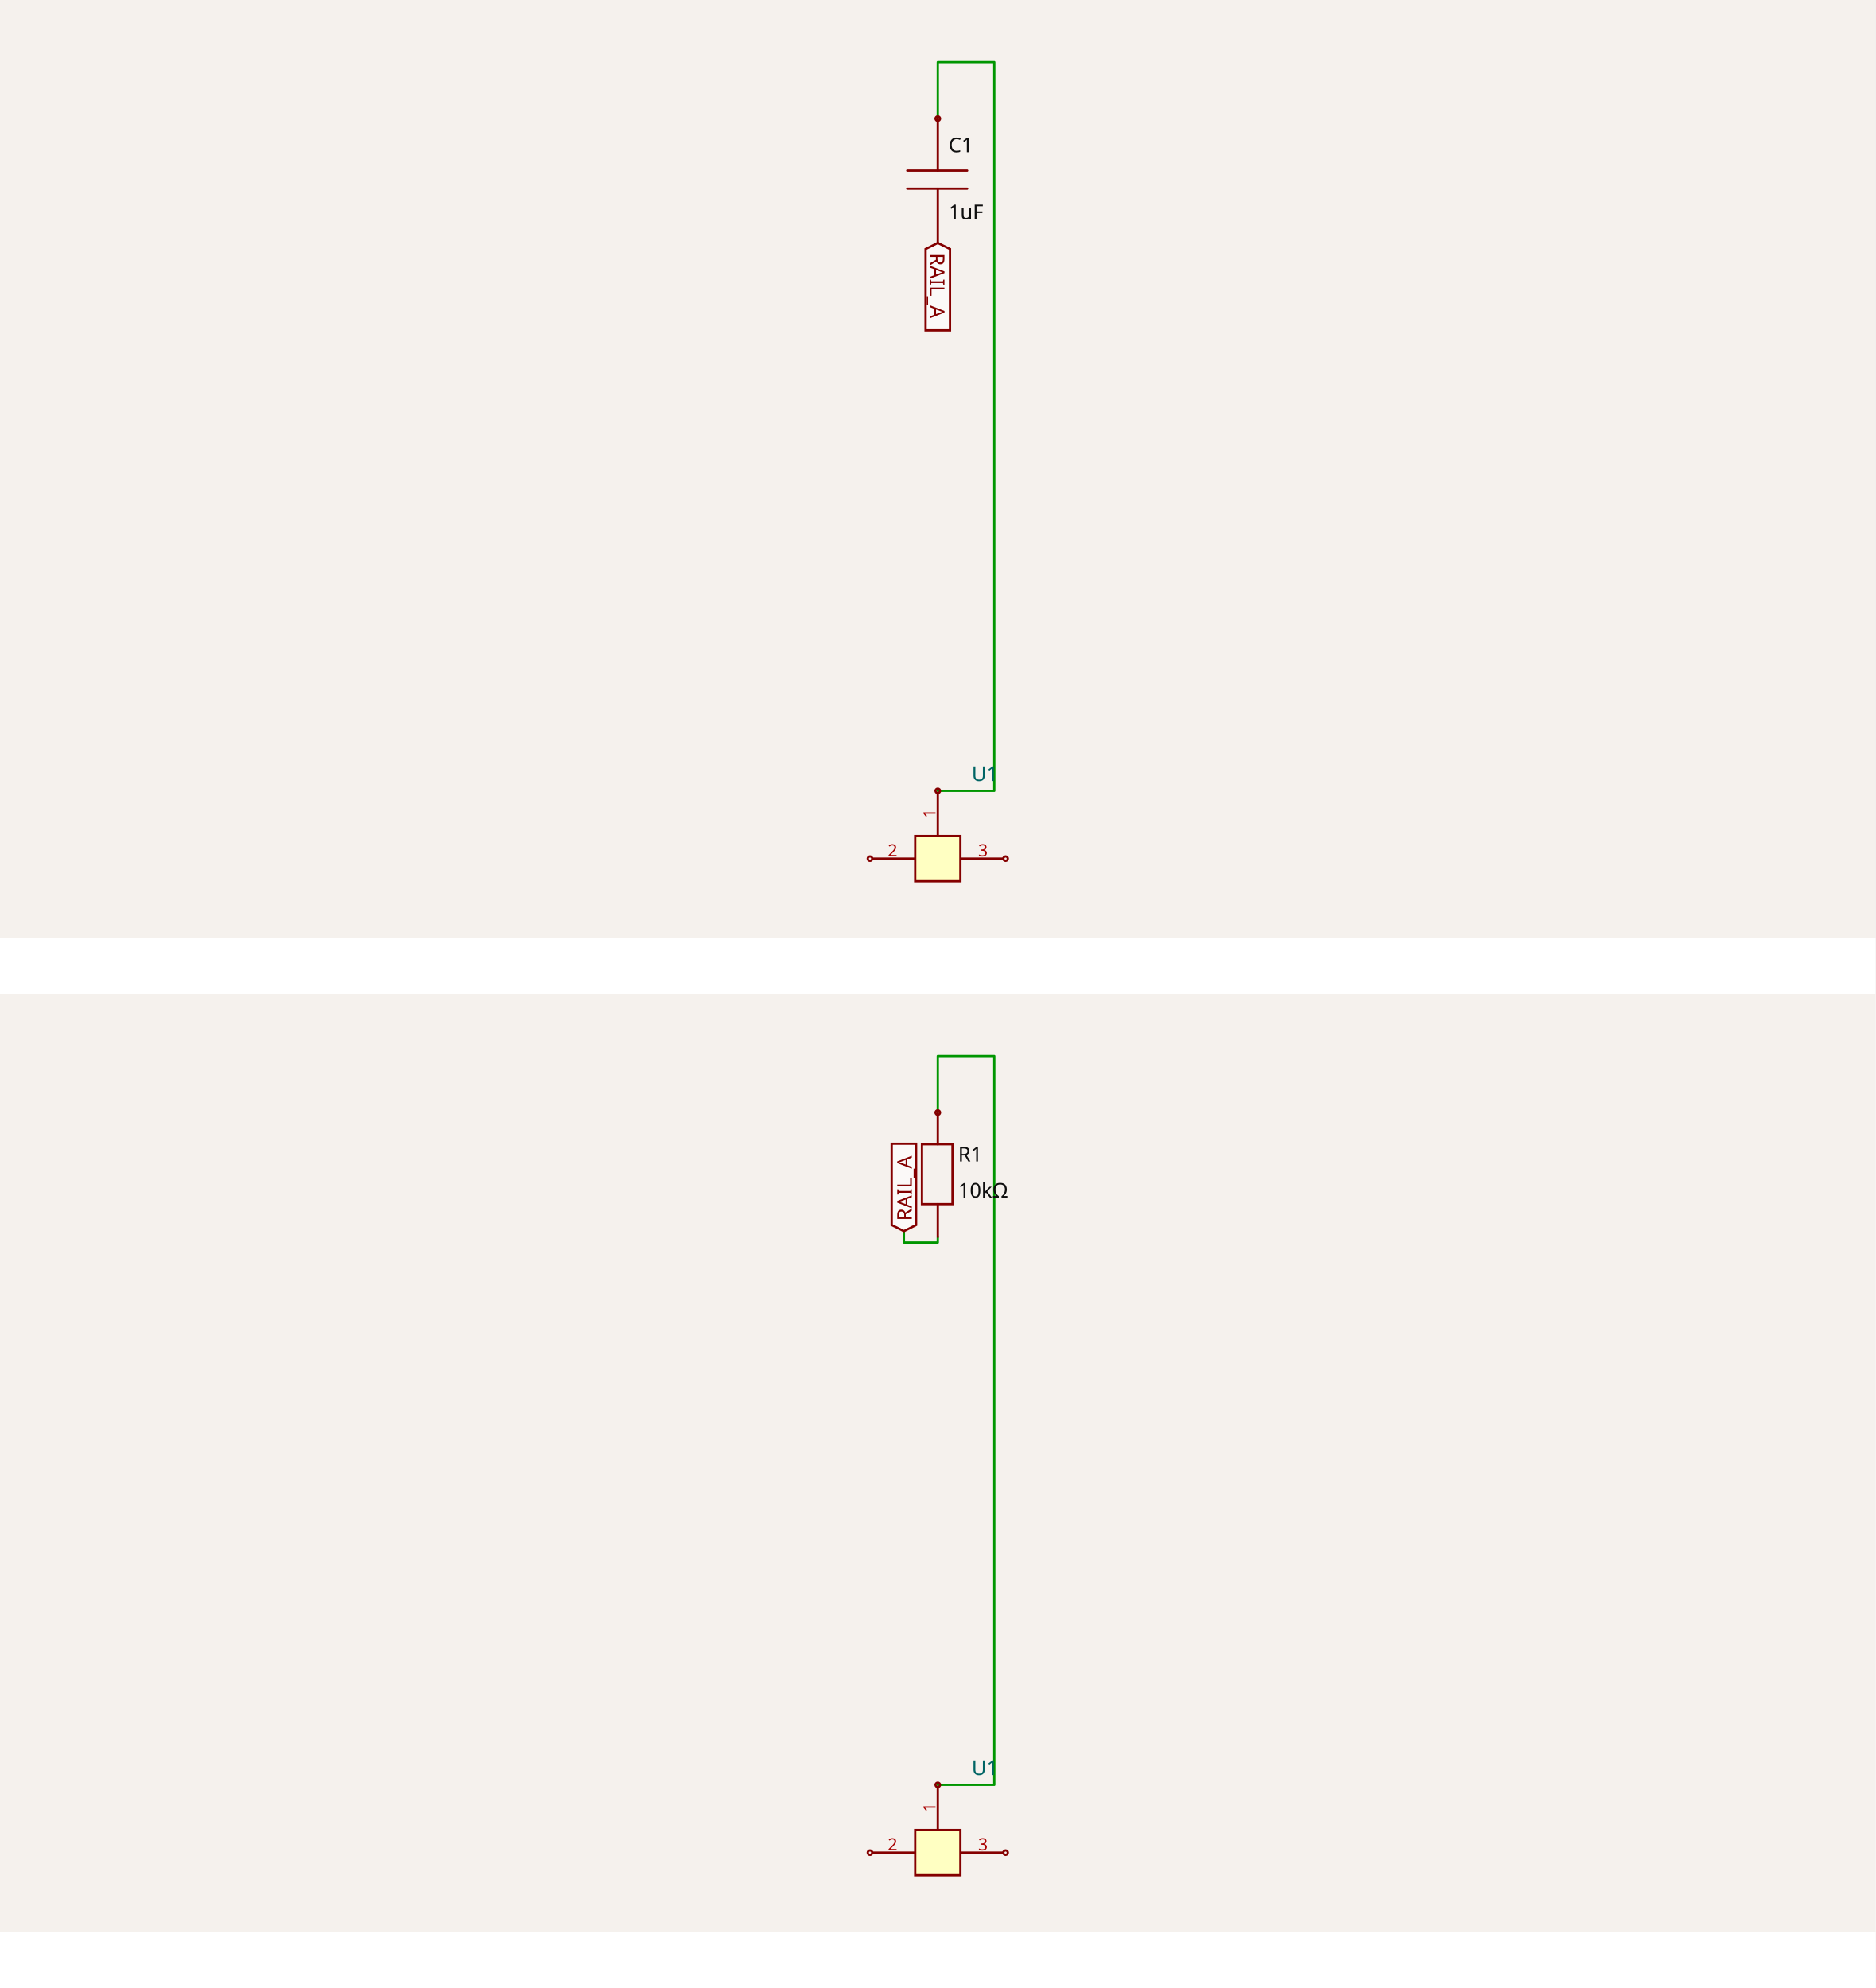
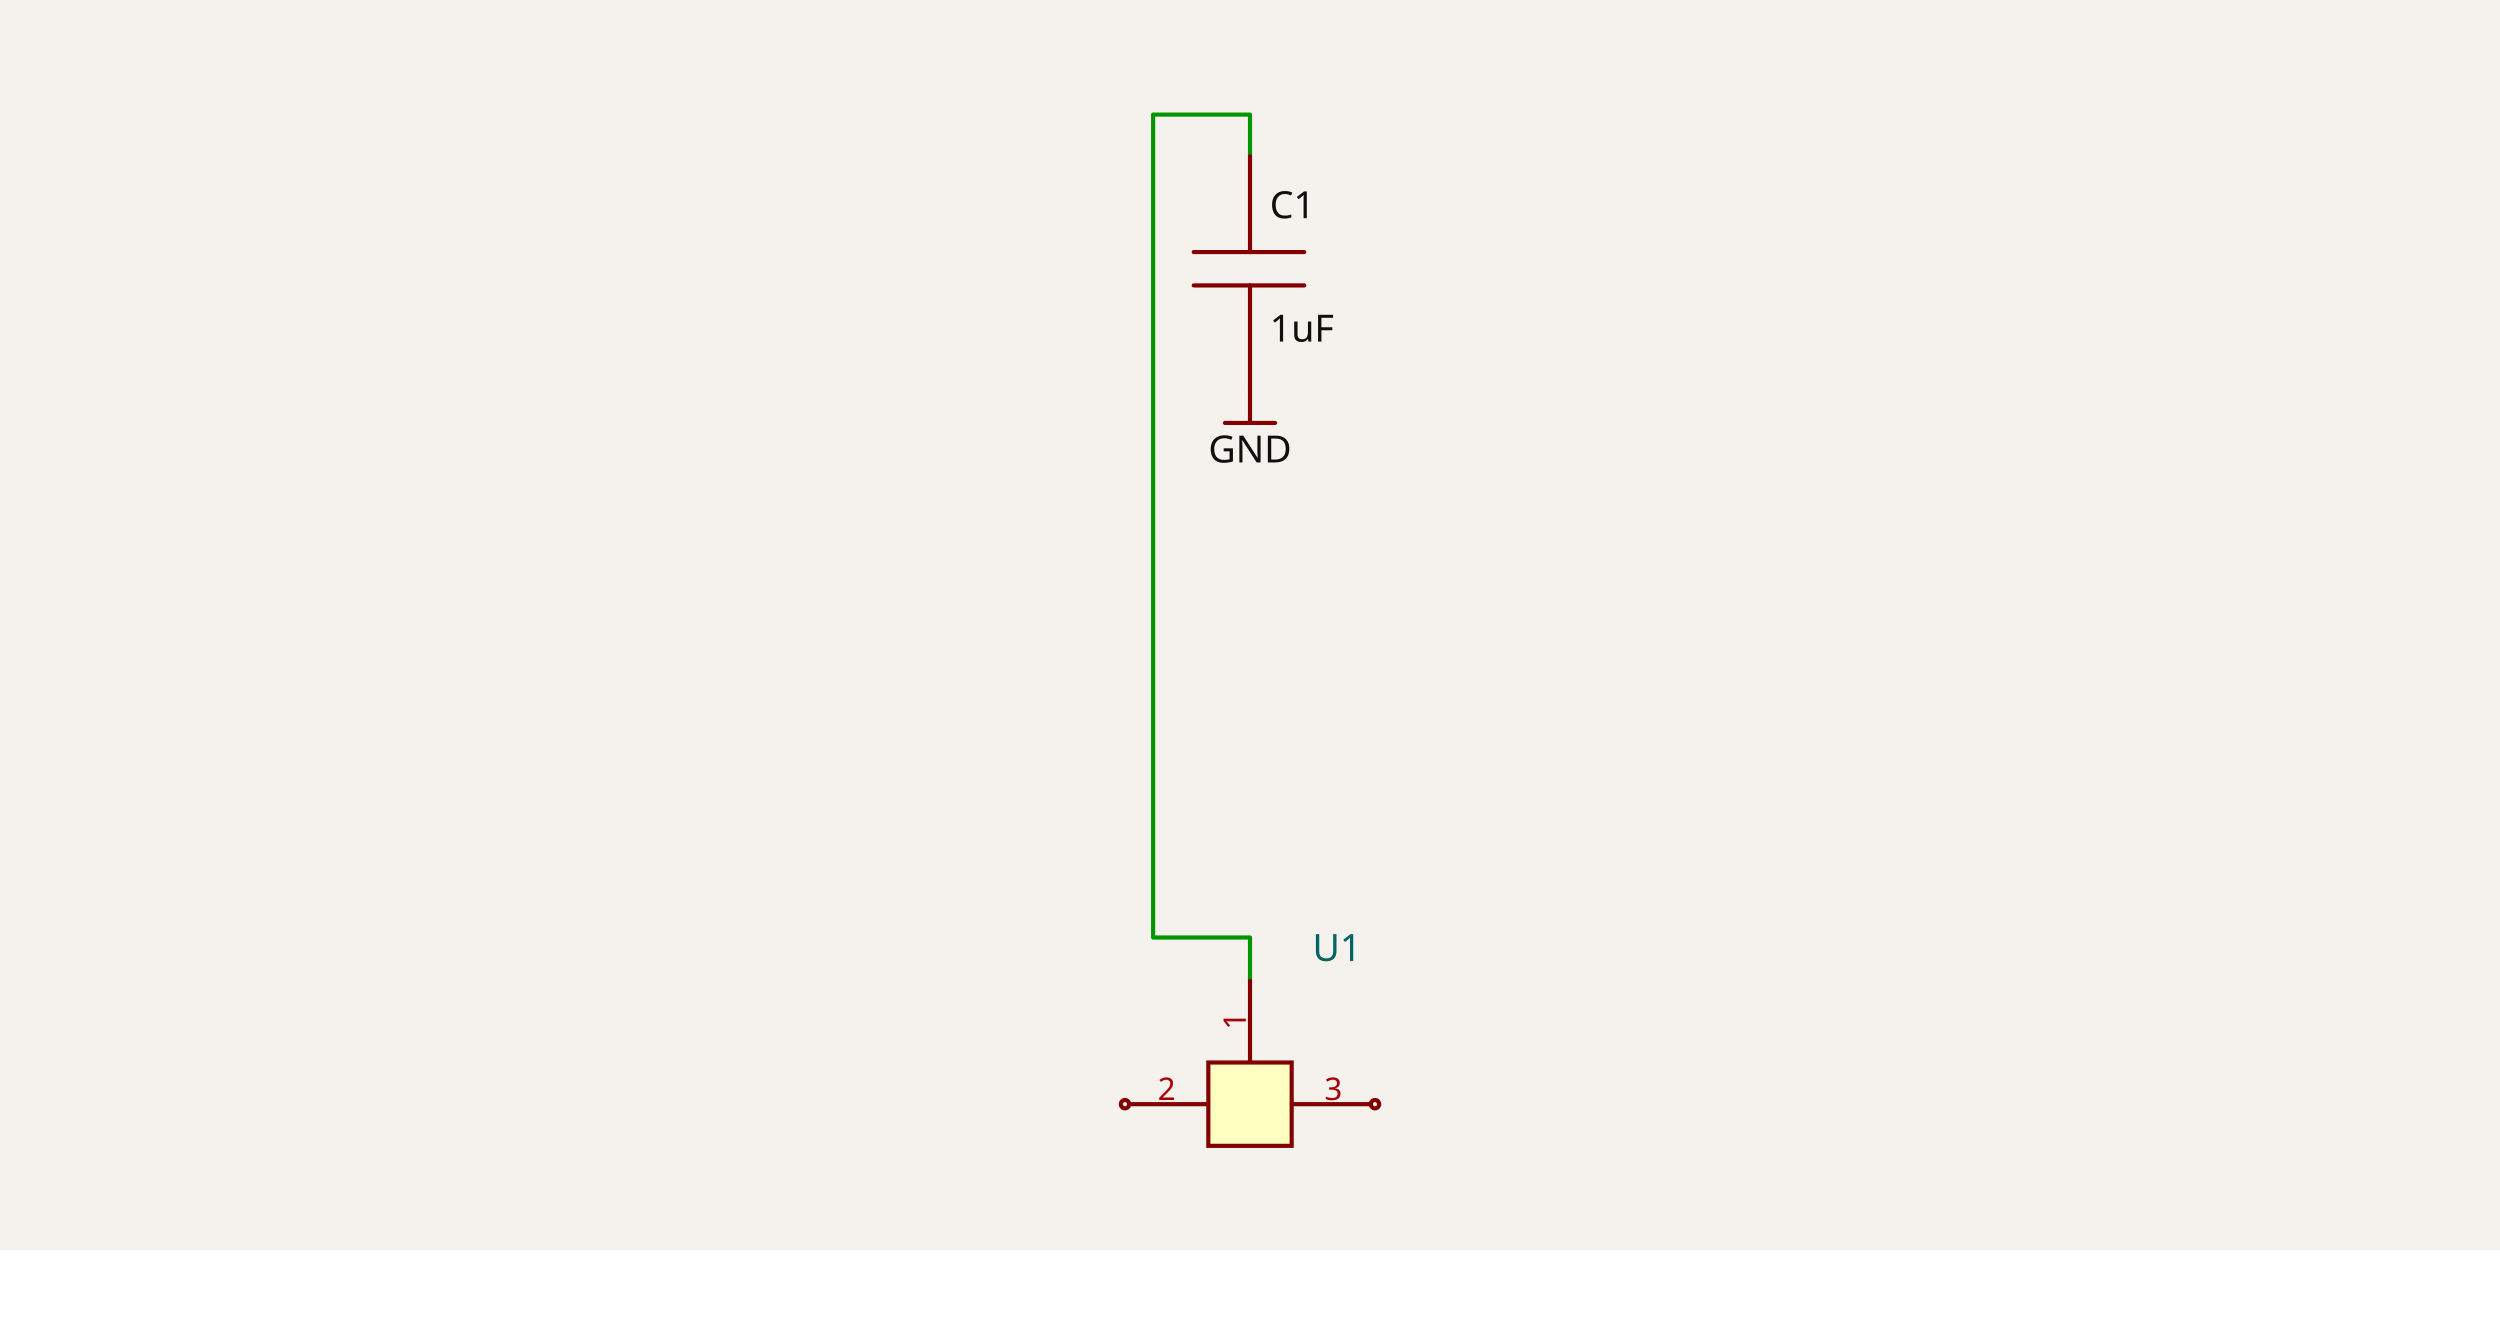
- <svg xmlns="http://www.w3.org/2000/svg" width="1200" height="1272" viewBox="0 0 1200 1272">
-   <g transform="translate(0, 0) scale(1, 1) translate(0, 0)">
-     <g transform="translate(0, 0)">
-       <style>
-               .boundary { fill: rgb(245, 241, 237); }
-               .schematic-boundary { fill: none; stroke: #fff; }
-               .component { fill: none; stroke: rgb(132, 0, 0); }
-               .chip { fill: rgb(255, 255, 194); stroke: rgb(132, 0, 0); }
-               .component-pin { fill: none; stroke: rgb(132, 0, 0); }
-               /* Basic per-trace hover fallback */
-               .trace:hover {
-                 filter: invert(1);
-               }
-               .trace:hover .trace-crossing-outline {
-                 opacity: 0;
-               }
-               .trace:hover .trace-junction {
-                 filter: invert(1);
-               }
-               /* Net-hover highlighting: when a trace or its overlays are hovered,
-                  invert color for all traces (base + overlays) sharing the same
-                  subcircuit connectivity key. Also hide crossing outline during hover. */
-               svg:has(:is(g.trace[data-subcircuit-connectivity-map-key="undefined"], g.trace-overlays[data-subcircuit-connectivity-map-key="undefined"]):hover) :is(g.trace[data-subcircuit-connectivity-map-key="undefined"], g.trace-overlays[data-subcircuit-connectivity-map-key="undefined"]) { filter: invert(1); }
- svg:has(:is(g.trace[data-subcircuit-connectivity-map-key="undefined"], g.trace-overlays[data-subcircuit-connectivity-map-key="undefined"]):hover) g.trace-overlays[data-subcircuit-connectivity-map-key="undefined"] .trace-crossing-outline { opacity: 0; }
-               .text { font-family: sans-serif; fill: rgb(0, 150, 0); }
-               .pin-number { fill: rgb(169, 0, 0); }
-               .port-label { fill: rgb(0, 100, 100); }
-               .component-name { fill: rgb(0, 100, 100); }
-               
-             </style>
-       <rect class="boundary" x="0" y="0" width="1200" height="600" />
-       <g class="trace sch-trace" data-layer="base" data-circuit-json-type="schematic_trace" data-schematic-trace-id="schematic_trace_capacitor_to_chip">
-         <path d="M 600 75.904 L 600 39.759 L 636.145 39.759 L 636.145 506.024 L 600 506.024" class="trace-invisible-hover-outline sch-trace-hitbox" stroke="rgb(0, 150, 0)" fill="none" stroke-width="11.566px" stroke-linecap="round" opacity="0" stroke-linejoin="round" />
-         <path class="sch-trace-path" d="M 600 75.904 L 600 39.759 L 636.145 39.759 L 636.145 506.024 L 600 506.024" stroke="rgb(0, 150, 0)" fill="none" stroke-width="1.446px" stroke-linecap="round" stroke-linejoin="round" />
-       </g>
-       <g class="trace-overlays sch-trace-overlays" data-layer="overlay" data-circuit-json-type="schematic_trace" data-schematic-trace-id="schematic_trace_capacitor_to_chip" />
-       <g class="sch-component" data-circuit-json-type="schematic_component" data-schematic-component-id="schematic_component_0">
-         <rect class="component chip sch-component-body" x="585.542" y="534.94" width="28.916" height="28.916" stroke-width="1.446px" fill="rgb(255, 255, 194)" stroke="rgb(132, 0, 0)" />
-         <rect class="component-overlay sch-component-overlay" x="585.542" y="534.94" width="28.916" height="28.916" fill="transparent" />
-         <text class="sch-text" x="621.687" y="509.639" fill="#006464" text-anchor="start" dominant-baseline="middle" font-family="sans-serif" font-size="13.012px" transform="rotate(0, 621.6867, 509.6386)" />
-         <text class="sch-text" x="621.687" y="495.181" fill="#006464" text-anchor="start" dominant-baseline="middle" font-family="sans-serif" font-size="13.012px" transform="rotate(0, 621.6867, 495.1807)">U1</text>
-         <line class="component-pin sch-component-pin sch-port-line" x1="585.542" y1="549.398" x2="558.072" y2="549.398" stroke-width="1.446px" />
-         <g class="sch-port" data-schematic-port-id="source_port_0">
-           <circle class="component-pin sch-component-pin sch-port-terminal" cx="556.627" cy="549.398" r="1.446" stroke-width="1.446px" />
-           <rect x="555.181" y="547.952" width="2.892" height="2.892" opacity="0" />
-         </g>
-         <text class="pin-number sch-pin-number" x="571.084" y="547.952" style="font-family: sans-serif;" fill="rgb(169, 0, 0)" text-anchor="middle" dominant-baseline="auto" font-size="10.843px" transform="">2</text>
-         <line class="component-pin sch-component-pin sch-port-line" x1="614.458" y1="549.398" x2="641.928" y2="549.398" stroke-width="1.446px" />
-         <g class="sch-port" data-schematic-port-id="source_port_1">
-           <circle class="component-pin sch-component-pin sch-port-terminal" cx="643.373" cy="549.398" r="1.446" stroke-width="1.446px" />
-           <rect x="641.928" y="547.952" width="2.892" height="2.892" opacity="0" />
-         </g>
-         <text class="pin-number sch-pin-number" x="628.916" y="547.952" style="font-family: sans-serif;" fill="rgb(169, 0, 0)" text-anchor="middle" dominant-baseline="auto" font-size="10.843px" transform="">3</text>
-         <line class="component-pin sch-component-pin sch-port-line" x1="600" y1="534.94" x2="600" y2="507.47" stroke-width="1.446px" />
-         <g class="sch-port" data-schematic-port-id="source_port_2">
-           <circle class="component-pin sch-component-pin sch-port-terminal" cx="600" cy="506.024" r="1.446" stroke-width="1.446px" />
-           <rect x="598.554" y="504.578" width="2.892" height="2.892" opacity="0" />
-         </g>
-         <text class="pin-number sch-pin-number" x="598.554" y="520.482" style="font-family: sans-serif;" fill="rgb(169, 0, 0)" text-anchor="middle" dominant-baseline="auto" font-size="10.843px" transform="rotate(-90 598.5542 520.4819)">1</text>
-       </g>
-       <g class="sch-component" data-circuit-json-type="schematic_component" data-schematic-component-id="schematic_component_1">
-         <rect class="component-overlay sch-component-overlay" x="580.482" y="75.904" width="38.313" height="79.518" fill="transparent" />
-         <path class="sch-component-symbol-path" d="M 600 155.422 L 600 120.723" stroke="rgb(132, 0, 0)" fill="none" stroke-width="1.446px" stroke-linecap="round" />
-         <path class="sch-component-symbol-path" d="M 600 109.157 L 600 75.904" stroke="rgb(132, 0, 0)" fill="none" stroke-width="1.446px" stroke-linecap="round" />
-         <path class="sch-component-symbol-path" d="M 618.795 120.723 L 580.482 120.723" stroke="rgb(132, 0, 0)" fill="none" stroke-width="1.446px" stroke-linecap="round" />
-         <path class="sch-component-symbol-path" d="M 618.795 109.157 L 580.482 109.157" stroke="rgb(132, 0, 0)" fill="none" stroke-width="1.446px" stroke-linecap="round" />
-         <text class="sch-component-name sch-component-text" x="606.867" y="101.205" stroke="rgb(245, 241, 237)" stroke-width="1.446px" paint-order="stroke" fill="rgb(15, 15, 15)" font-family="sans-serif" text-anchor="start" dominant-baseline="ideographic" font-size="13.012px">C1</text>
-         <text class="sch-component-text" x="606.867" y="130.12" fill="rgb(15, 15, 15)" font-family="sans-serif" text-anchor="start" dominant-baseline="hanging" font-size="13.012px">1uF</text>
-         <circle class="component-pin sch-component-pin" cx="600" cy="75.904" r="1.446px" stroke-width="1.446px" fill="none" stroke="rgb(132, 0, 0)" />
-       </g>
-       <g class="schematic-port-hover sch-port-hover" data-schematic-port-id="source_port_0">
-         <circle cx="556.627" cy="549.398" r="2.892" fill="red" opacity="0" />
-       </g>
-       <g class="schematic-port-hover sch-port-hover" data-schematic-port-id="source_port_1">
-         <circle cx="643.373" cy="549.398" r="2.892" fill="red" opacity="0" />
-       </g>
-       <g class="schematic-port-hover sch-port-hover" data-schematic-port-id="source_port_2">
-         <circle cx="600" cy="506.024" r="2.892" fill="red" opacity="0" />
-       </g>
-       <g class="schematic-port-hover sch-port-hover" data-schematic-port-id="source_port_3">
-         <circle cx="600" cy="75.904" r="2.892" fill="red" opacity="0" />
-       </g>
-       <g class="schematic-port-hover sch-port-hover" data-schematic-port-id="source_port_4">
-         <circle cx="600" cy="155.422" r="2.892" fill="red" opacity="0" />
-       </g>
-       <path class="net-label sch-net-label" d="     M 600,155.422     L 607.807,159.325     L 607.807,211.335     L 592.193,211.335     L 592.193,159.325     Z   " fill="rgba(255, 255, 255, 0.6)" stroke="rgb(132, 0, 0)" stroke-width="1.446px" />
-       <text class="net-label-text sch-net-label-text" x="600" y="161.928" fill="rgb(132, 0, 0)" text-anchor="start" dominant-baseline="central" font-family="sans-serif" font-variant-numeric="tabular-nums" font-size="13.012px" transform="rotate(90 600 161.9277)">RAIL_A</text>
-     </g>
-     <g transform="translate(0, 600) scale(1, 1) translate(0, 0)">
-       <rect width="100%" height="100%" fill="#fff" />
-       <text x="18" y="40" fill="#d00" font-family="Menlo, Consolas, monospace" font-size="16">
- </text>
-     </g>
-   </g>
-   <g transform="translate(0, 636) scale(1, 1) translate(0, 0)">
-     <g transform="translate(0, 0)">
-       <style>
+ <svg xmlns="http://www.w3.org/2000/svg" width="1200" height="636" viewBox="0 0 1200 636" role="img" aria-label="schematic analysis fixture">
+   <g transform="translate(0, 0)">
+     <style>
              .boundary { fill: rgb(245, 241, 237); }
              .schematic-boundary { fill: none; stroke: #fff; }
              .component { fill: none; stroke: rgb(132, 0, 0); }
              .chip { fill: rgb(255, 255, 194); stroke: rgb(132, 0, 0); }
              .component-pin { fill: none; stroke: rgb(132, 0, 0); }
              /* Basic per-trace hover fallback */
              .trace:hover {
                filter: invert(1);
              }
              .trace:hover .trace-crossing-outline {
                opacity: 0;
              }
              .trace:hover .trace-junction {
                filter: invert(1);
              }
              /* Net-hover highlighting: when a trace or its overlays are hovered,
                 invert color for all traces (base + overlays) sharing the same
                 subcircuit connectivity key. Also hide crossing outline during hover. */
              svg:has(:is(g.trace[data-subcircuit-connectivity-map-key="unnamedsubcircuitsubcircuit_source_group_0_connectivity_net0"], g.trace-overlays[data-subcircuit-connectivity-map-key="unnamedsubcircuitsubcircuit_source_group_0_connectivity_net0"]):hover) :is(g.trace[data-subcircuit-connectivity-map-key="unnamedsubcircuitsubcircuit_source_group_0_connectivity_net0"], g.trace-overlays[data-subcircuit-connectivity-map-key="unnamedsubcircuitsubcircuit_source_group_0_connectivity_net0"]) { filter: invert(1); }
svg:has(:is(g.trace[data-subcircuit-connectivity-map-key="unnamedsubcircuitsubcircuit_source_group_0_connectivity_net0"], g.trace-overlays[data-subcircuit-connectivity-map-key="unnamedsubcircuitsubcircuit_source_group_0_connectivity_net0"]):hover) g.trace-overlays[data-subcircuit-connectivity-map-key="unnamedsubcircuitsubcircuit_source_group_0_connectivity_net0"] .trace-crossing-outline { opacity: 0; }
- svg:has(:is(g.trace[data-subcircuit-connectivity-map-key="undefined"], g.trace-overlays[data-subcircuit-connectivity-map-key="undefined"]):hover) :is(g.trace[data-subcircuit-connectivity-map-key="undefined"], g.trace-overlays[data-subcircuit-connectivity-map-key="undefined"]) { filter: invert(1); }
- svg:has(:is(g.trace[data-subcircuit-connectivity-map-key="undefined"], g.trace-overlays[data-subcircuit-connectivity-map-key="undefined"]):hover) g.trace-overlays[data-subcircuit-connectivity-map-key="undefined"] .trace-crossing-outline { opacity: 0; }
              .text { font-family: sans-serif; fill: rgb(0, 150, 0); }
              .pin-number { fill: rgb(169, 0, 0); }
              .port-label { fill: rgb(0, 100, 100); }
              .component-name { fill: rgb(0, 100, 100); }
              
            </style>
-       <rect class="boundary" x="0" y="0" width="1200" height="600" />
-       <g class="trace sch-trace" data-layer="base" data-circuit-json-type="schematic_trace" data-schematic-trace-id="schematic_trace_0__stack1" data-subcircuit-connectivity-map-key="unnamedsubcircuitsubcircuit_source_group_0_connectivity_net0">
-         <path d="M 600 155.422 L 600 159.036 L 578.313 159.036 L 578.313 151.735" class="trace-invisible-hover-outline sch-trace-hitbox" stroke="rgb(0, 150, 0)" fill="none" stroke-width="11.566px" stroke-linecap="round" opacity="0" stroke-linejoin="round" />
-         <path class="sch-trace-path" d="M 600 155.422 L 600 159.036 L 578.313 159.036 L 578.313 151.735" stroke="rgb(0, 150, 0)" fill="none" stroke-width="1.446px" stroke-linecap="round" stroke-linejoin="round" />
+     <rect class="boundary" x="0" y="0" width="1200" height="600" />
+     <g class="trace sch-trace" data-layer="base" data-circuit-json-type="schematic_trace" data-schematic-trace-id="schematic_trace_0" data-subcircuit-connectivity-map-key="unnamedsubcircuitsubcircuit_source_group_0_connectivity_net0">
+       <path d="M 600 75 L 600 55 L 553.5 55 L 553.5 450 L 600 450 L 600 470" class="trace-invisible-hover-outline sch-trace-hitbox" stroke="rgb(0, 150, 0)" fill="none" stroke-width="16px" stroke-linecap="round" opacity="0" stroke-linejoin="round" />
+       <path class="sch-trace-path" d="M 600 75 L 600 55 L 553.5 55 L 553.5 450 L 600 450 L 600 470" stroke="rgb(0, 150, 0)" fill="none" stroke-width="2px" stroke-linecap="round" stroke-linejoin="round" />
+     </g>
+     <g class="trace-overlays sch-trace-overlays" data-layer="overlay" data-circuit-json-type="schematic_trace" data-schematic-trace-id="schematic_trace_0" data-subcircuit-connectivity-map-key="unnamedsubcircuitsubcircuit_source_group_0_connectivity_net0" />
+     <g class="sch-component" data-circuit-json-type="schematic_component" data-schematic-component-id="schematic_component_0">
+       <rect class="component chip sch-component-body" x="580" y="510" width="40" height="40" stroke-width="2px" fill="rgb(255, 255, 194)" stroke="rgb(132, 0, 0)" />
+       <rect class="component-overlay sch-component-overlay" x="580" y="510" width="40" height="40" fill="transparent" />
+       <text class="sch-text" x="630" y="475" fill="#006464" text-anchor="start" dominant-baseline="middle" font-family="sans-serif" font-size="18px" transform="rotate(0, 630, 475)" />
+       <text class="sch-text" x="630" y="455" fill="#006464" text-anchor="start" dominant-baseline="middle" font-family="sans-serif" font-size="18px" transform="rotate(0, 630, 455)">U1</text>
+       <line class="component-pin sch-component-pin sch-port-line" x1="580" y1="530" x2="542" y2="530" stroke-width="2px" />
+       <g class="sch-port" data-schematic-port-id="source_port_0">
+         <circle class="component-pin sch-component-pin sch-port-terminal" cx="540" cy="530" r="2" stroke-width="2px" />
+         <rect x="538" y="528" width="4" height="4" opacity="0" />
      </g>
-       <g class="trace sch-trace" data-layer="base" data-circuit-json-type="schematic_trace" data-schematic-trace-id="schematic_trace_capacitor_to_chip__stack1">
-         <path d="M 600 75.904 L 600 39.759 L 636.145 39.759 L 636.145 506.024 L 600 506.024" class="trace-invisible-hover-outline sch-trace-hitbox" stroke="rgb(0, 150, 0)" fill="none" stroke-width="11.566px" stroke-linecap="round" opacity="0" stroke-linejoin="round" />
-         <path class="sch-trace-path" d="M 600 75.904 L 600 39.759 L 636.145 39.759 L 636.145 506.024 L 600 506.024" stroke="rgb(0, 150, 0)" fill="none" stroke-width="1.446px" stroke-linecap="round" stroke-linejoin="round" />
+       <text class="pin-number sch-pin-number" x="560" y="528" style="font-family: sans-serif;" fill="rgb(169, 0, 0)" text-anchor="middle" dominant-baseline="auto" font-size="15px" transform="">2</text>
+       <line class="component-pin sch-component-pin sch-port-line" x1="620" y1="530" x2="658" y2="530" stroke-width="2px" />
+       <g class="sch-port" data-schematic-port-id="source_port_1">
+         <circle class="component-pin sch-component-pin sch-port-terminal" cx="660" cy="530" r="2" stroke-width="2px" />
+         <rect x="658" y="528" width="4" height="4" opacity="0" />
      </g>
-       <g class="trace-overlays sch-trace-overlays" data-layer="overlay" data-circuit-json-type="schematic_trace" data-schematic-trace-id="schematic_trace_0__stack1" data-subcircuit-connectivity-map-key="unnamedsubcircuitsubcircuit_source_group_0_connectivity_net0" />
-       <g class="trace-overlays sch-trace-overlays" data-layer="overlay" data-circuit-json-type="schematic_trace" data-schematic-trace-id="schematic_trace_capacitor_to_chip__stack1" />
-       <g class="sch-component" data-circuit-json-type="schematic_component" data-schematic-component-id="schematic_component_0__stack1">
-         <rect class="component chip sch-component-body" x="585.542" y="534.94" width="28.916" height="28.916" stroke-width="1.446px" fill="rgb(255, 255, 194)" stroke="rgb(132, 0, 0)" />
-         <rect class="component-overlay sch-component-overlay" x="585.542" y="534.94" width="28.916" height="28.916" fill="transparent" />
-         <text class="sch-text" x="621.687" y="509.639" fill="#006464" text-anchor="start" dominant-baseline="middle" font-family="sans-serif" font-size="13.012px" transform="rotate(0, 621.6867, 509.6386)" />
-         <text class="sch-text" x="621.687" y="495.181" fill="#006464" text-anchor="start" dominant-baseline="middle" font-family="sans-serif" font-size="13.012px" transform="rotate(0, 621.6867, 495.1807)">U1</text>
-         <line class="component-pin sch-component-pin sch-port-line" x1="585.542" y1="549.398" x2="558.072" y2="549.398" stroke-width="1.446px" />
-         <g class="sch-port" data-schematic-port-id="source_port_0__stack1">
-           <circle class="component-pin sch-component-pin sch-port-terminal" cx="556.627" cy="549.398" r="1.446" stroke-width="1.446px" />
-           <rect x="555.181" y="547.952" width="2.892" height="2.892" opacity="0" />
-         </g>
-         <text class="pin-number sch-pin-number" x="571.084" y="547.952" style="font-family: sans-serif;" fill="rgb(169, 0, 0)" text-anchor="middle" dominant-baseline="auto" font-size="10.843px" transform="">2</text>
-         <line class="component-pin sch-component-pin sch-port-line" x1="614.458" y1="549.398" x2="641.928" y2="549.398" stroke-width="1.446px" />
-         <g class="sch-port" data-schematic-port-id="source_port_1__stack1">
-           <circle class="component-pin sch-component-pin sch-port-terminal" cx="643.373" cy="549.398" r="1.446" stroke-width="1.446px" />
-           <rect x="641.928" y="547.952" width="2.892" height="2.892" opacity="0" />
-         </g>
-         <text class="pin-number sch-pin-number" x="628.916" y="547.952" style="font-family: sans-serif;" fill="rgb(169, 0, 0)" text-anchor="middle" dominant-baseline="auto" font-size="10.843px" transform="">3</text>
-         <line class="component-pin sch-component-pin sch-port-line" x1="600" y1="534.94" x2="600" y2="507.47" stroke-width="1.446px" />
-         <g class="sch-port" data-schematic-port-id="source_port_2__stack1">
-           <circle class="component-pin sch-component-pin sch-port-terminal" cx="600" cy="506.024" r="1.446" stroke-width="1.446px" />
-           <rect x="598.554" y="504.578" width="2.892" height="2.892" opacity="0" />
-         </g>
-         <text class="pin-number sch-pin-number" x="598.554" y="520.482" style="font-family: sans-serif;" fill="rgb(169, 0, 0)" text-anchor="middle" dominant-baseline="auto" font-size="10.843px" transform="rotate(-90 598.5542 520.4819)">1</text>
+       <text class="pin-number sch-pin-number" x="640" y="528" style="font-family: sans-serif;" fill="rgb(169, 0, 0)" text-anchor="middle" dominant-baseline="auto" font-size="15px" transform="">3</text>
+       <line class="component-pin sch-component-pin sch-port-line" x1="600" y1="510" x2="600" y2="470" stroke-width="2px" />
+       <g class="sch-port" data-schematic-port-id="source_port_2">
+         <rect x="598" y="468" width="4" height="4" opacity="0" />
      </g>
-       <g class="sch-component" data-circuit-json-type="schematic_component" data-schematic-component-id="schematic_component_1__stack1">
-         <rect class="component-overlay sch-component-overlay" x="589.88" y="75.904" width="19.518" height="79.518" fill="transparent" />
-         <path class="sch-component-symbol-path" d="M 600 75.904 L 600 96.145" stroke="rgb(132, 0, 0)" fill="none" stroke-width="1.446px" stroke-linecap="round" />
-         <path class="sch-component-symbol-path" d="M 600 134.458 L 600 155.422" stroke="rgb(132, 0, 0)" fill="none" stroke-width="1.446px" stroke-linecap="round" />
-         <path class="sch-component-symbol-path" d="M 609.398 115.663 L 609.398 134.458 L 589.88 134.458 L 589.88 96.145 L 609.398 96.145 L 609.398 115.663" stroke="rgb(132, 0, 0)" fill="none" stroke-width="1.446px" stroke-linecap="round" />
-         <text class="sch-component-name sch-component-text" x="612.973" y="102.651" stroke="rgb(245, 241, 237)" stroke-width="1.446px" paint-order="stroke" fill="rgb(15, 15, 15)" font-family="sans-serif" text-anchor="start" dominant-baseline="middle" font-size="13.012px">R1</text>
-         <text class="sch-component-text" x="612.973" y="125.783" fill="rgb(15, 15, 15)" font-family="sans-serif" text-anchor="start" dominant-baseline="middle" font-size="13.012px">10kΩ</text>
-         <circle class="component-pin sch-component-pin" cx="600" cy="75.904" r="1.446px" stroke-width="1.446px" fill="none" stroke="rgb(132, 0, 0)" />
-       </g>
-       <g class="schematic-port-hover sch-port-hover" data-schematic-port-id="source_port_0__stack1">
-         <circle cx="556.627" cy="549.398" r="2.892" fill="red" opacity="0" />
-       </g>
-       <g class="schematic-port-hover sch-port-hover" data-schematic-port-id="source_port_1__stack1">
-         <circle cx="643.373" cy="549.398" r="2.892" fill="red" opacity="0" />
-       </g>
-       <g class="schematic-port-hover sch-port-hover" data-schematic-port-id="source_port_2__stack1">
-         <circle cx="600" cy="506.024" r="2.892" fill="red" opacity="0" />
-       </g>
-       <g class="schematic-port-hover sch-port-hover" data-schematic-port-id="source_port_3__stack1">
-         <circle cx="600" cy="75.904" r="2.892" fill="red" opacity="0" />
-       </g>
-       <g class="schematic-port-hover sch-port-hover" data-schematic-port-id="source_port_4__stack1">
-         <circle cx="600" cy="155.422" r="2.892" fill="red" opacity="0" />
-       </g>
-       <path class="net-label sch-net-label" d="     M 578.313,151.735     L 570.506,147.831     L 570.506,95.822     L 586.12,95.822     L 586.12,147.831     Z   " fill="rgba(255, 255, 255, 0.6)" stroke="rgb(132, 0, 0)" stroke-width="1.446px" />
-       <text class="net-label-text sch-net-label-text" x="578.313" y="145.229" fill="rgb(132, 0, 0)" text-anchor="start" dominant-baseline="central" font-family="sans-serif" font-variant-numeric="tabular-nums" font-size="13.012px" transform="rotate(-90 578.3133 145.2289)">RAIL_A</text>
+       <text class="pin-number sch-pin-number" x="598" y="490" style="font-family: sans-serif;" fill="rgb(169, 0, 0)" text-anchor="middle" dominant-baseline="auto" font-size="15px" transform="rotate(-90 598 490)">1</text>
    </g>
-     <g transform="translate(0, 600) scale(1, 1) translate(0, 0)">
-       <rect width="100%" height="100%" fill="#fff" />
-       <text x="18" y="40" fill="#d00" font-family="Menlo, Consolas, monospace" font-size="16">
+     <g class="sch-component" data-circuit-json-type="schematic_component" data-schematic-component-id="schematic_component_1">
+       <rect class="component-overlay sch-component-overlay" x="573" y="75" width="53" height="110" fill="transparent" />
+       <path class="sch-component-symbol-path" d="M 600 185 L 600 137" stroke="rgb(132, 0, 0)" fill="none" stroke-width="2px" stroke-linecap="round" />
+       <path class="sch-component-symbol-path" d="M 600 121 L 600 75" stroke="rgb(132, 0, 0)" fill="none" stroke-width="2px" stroke-linecap="round" />
+       <path class="sch-component-symbol-path" d="M 626 137 L 573 137" stroke="rgb(132, 0, 0)" fill="none" stroke-width="2px" stroke-linecap="round" />
+       <path class="sch-component-symbol-path" d="M 626 121 L 573 121" stroke="rgb(132, 0, 0)" fill="none" stroke-width="2px" stroke-linecap="round" />
+       <text class="sch-component-name sch-component-text" x="609.5" y="110" stroke="rgb(245, 241, 237)" stroke-width="2px" paint-order="stroke" fill="rgb(15, 15, 15)" font-family="sans-serif" text-anchor="start" dominant-baseline="ideographic" font-size="18px">C1</text>
+       <text class="sch-component-text" x="609.5" y="150" fill="rgb(15, 15, 15)" font-family="sans-serif" text-anchor="start" dominant-baseline="hanging" font-size="18px">1uF</text>
+     </g>
+     <g class="schematic-port-hover sch-port-hover" data-schematic-port-id="source_port_0">
+       <circle cx="540" cy="530" r="4" fill="red" opacity="0" />
+     </g>
+     <g class="schematic-port-hover sch-port-hover" data-schematic-port-id="source_port_1">
+       <circle cx="660" cy="530" r="4" fill="red" opacity="0" />
+     </g>
+     <g class="schematic-port-hover sch-port-hover" data-schematic-port-id="source_port_2">
+       <circle cx="600" cy="470" r="4" fill="red" opacity="0" />
+     </g>
+     <g class="schematic-port-hover sch-port-hover" data-schematic-port-id="source_port_3">
+       <circle cx="600" cy="75" r="4" fill="red" opacity="0" />
+     </g>
+     <g class="schematic-port-hover sch-port-hover" data-schematic-port-id="source_port_4">
+       <circle cx="600" cy="185" r="4" fill="red" opacity="0" />
+     </g>
+     <rect class="component-overlay sch-component-overlay sch-net-label-overlay" x="588" y="185" width="24" height="18" fill="transparent" />
+     <path class="sch-net-label-symbol-path" d="M 588 203 L 612 203" stroke="rgb(132, 0, 0)" fill="none" stroke-width="2px" stroke-linecap="round" />
+     <path class="sch-net-label-symbol-path" d="M 600 203 L 600 185" stroke="rgb(132, 0, 0)" fill="none" stroke-width="2px" stroke-linecap="round" />
+     <text class="sch-net-label-symbol-text" x="600" y="208" fill="rgb(15, 15, 15)" font-family="sans-serif" text-anchor="middle" dominant-baseline="hanging" font-size="18px">GND</text>
+   </g>
+   <g transform="translate(0, 600) scale(1, 1) translate(0, 0)">
+     <rect width="100%" height="100%" fill="#fff" />
+     <text x="18" y="40" fill="#d00" font-family="Menlo, Consolas, monospace" font-size="16">
</text>
-     </g>
  </g>
</svg>
